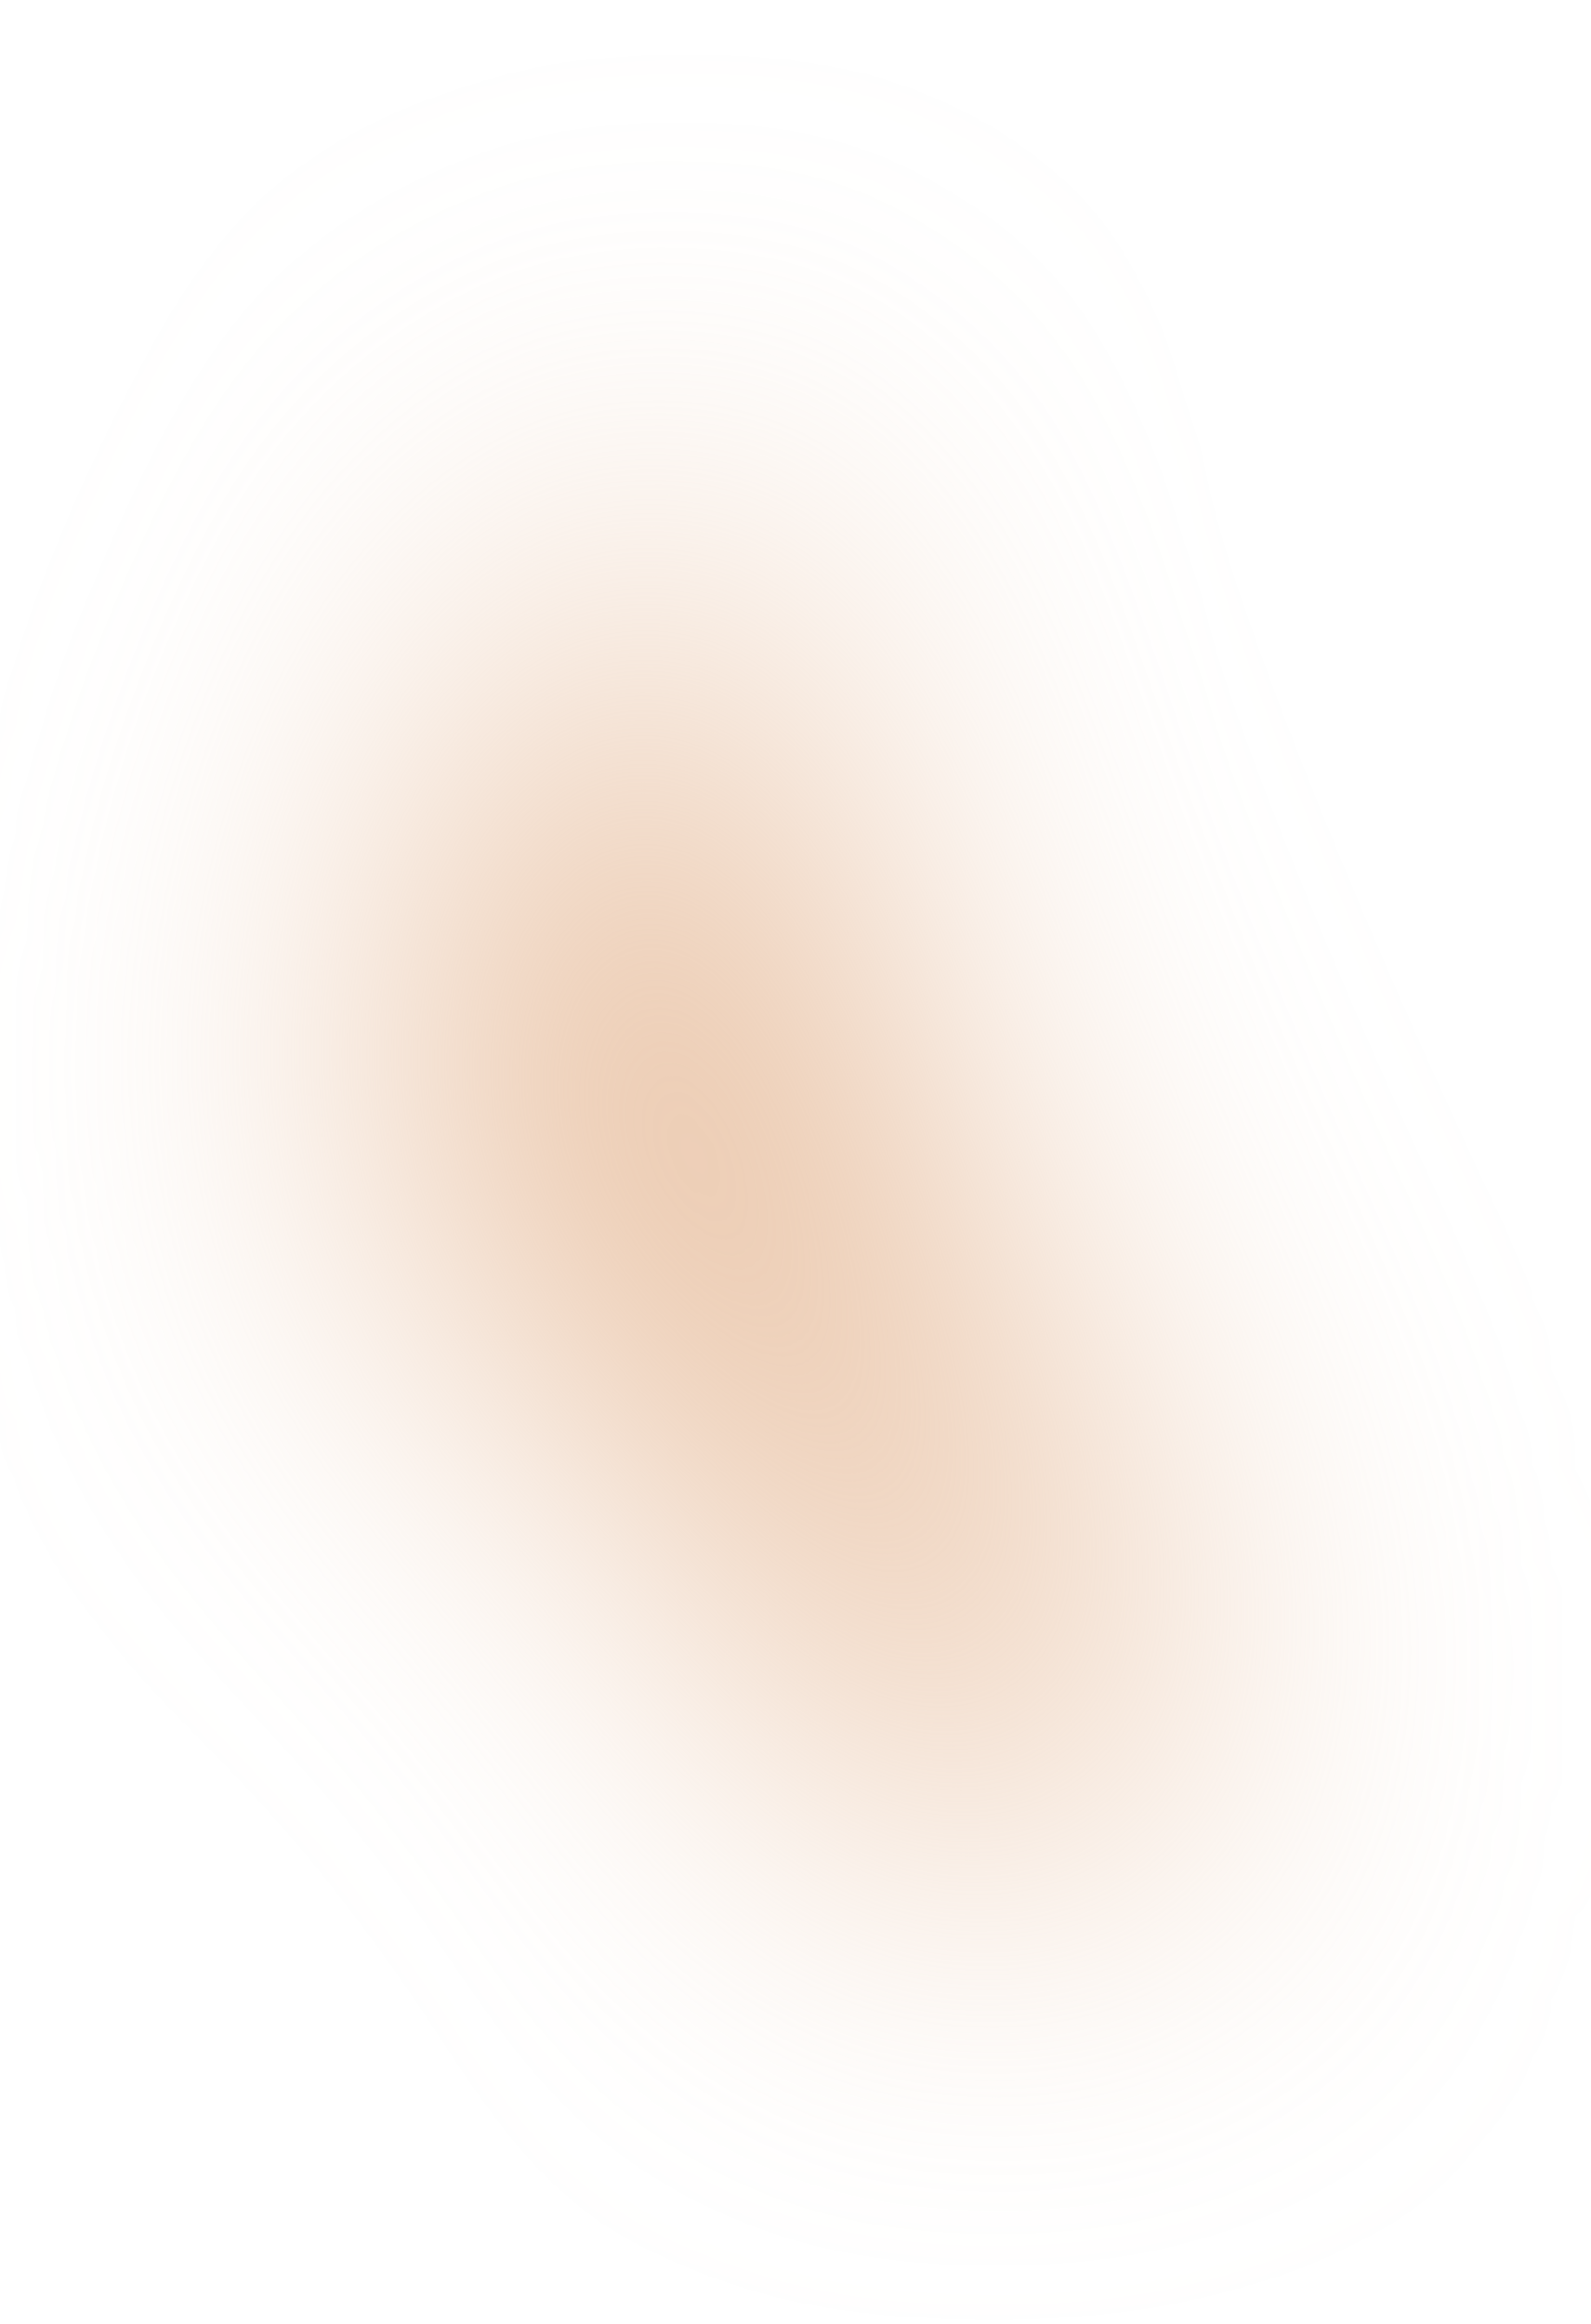
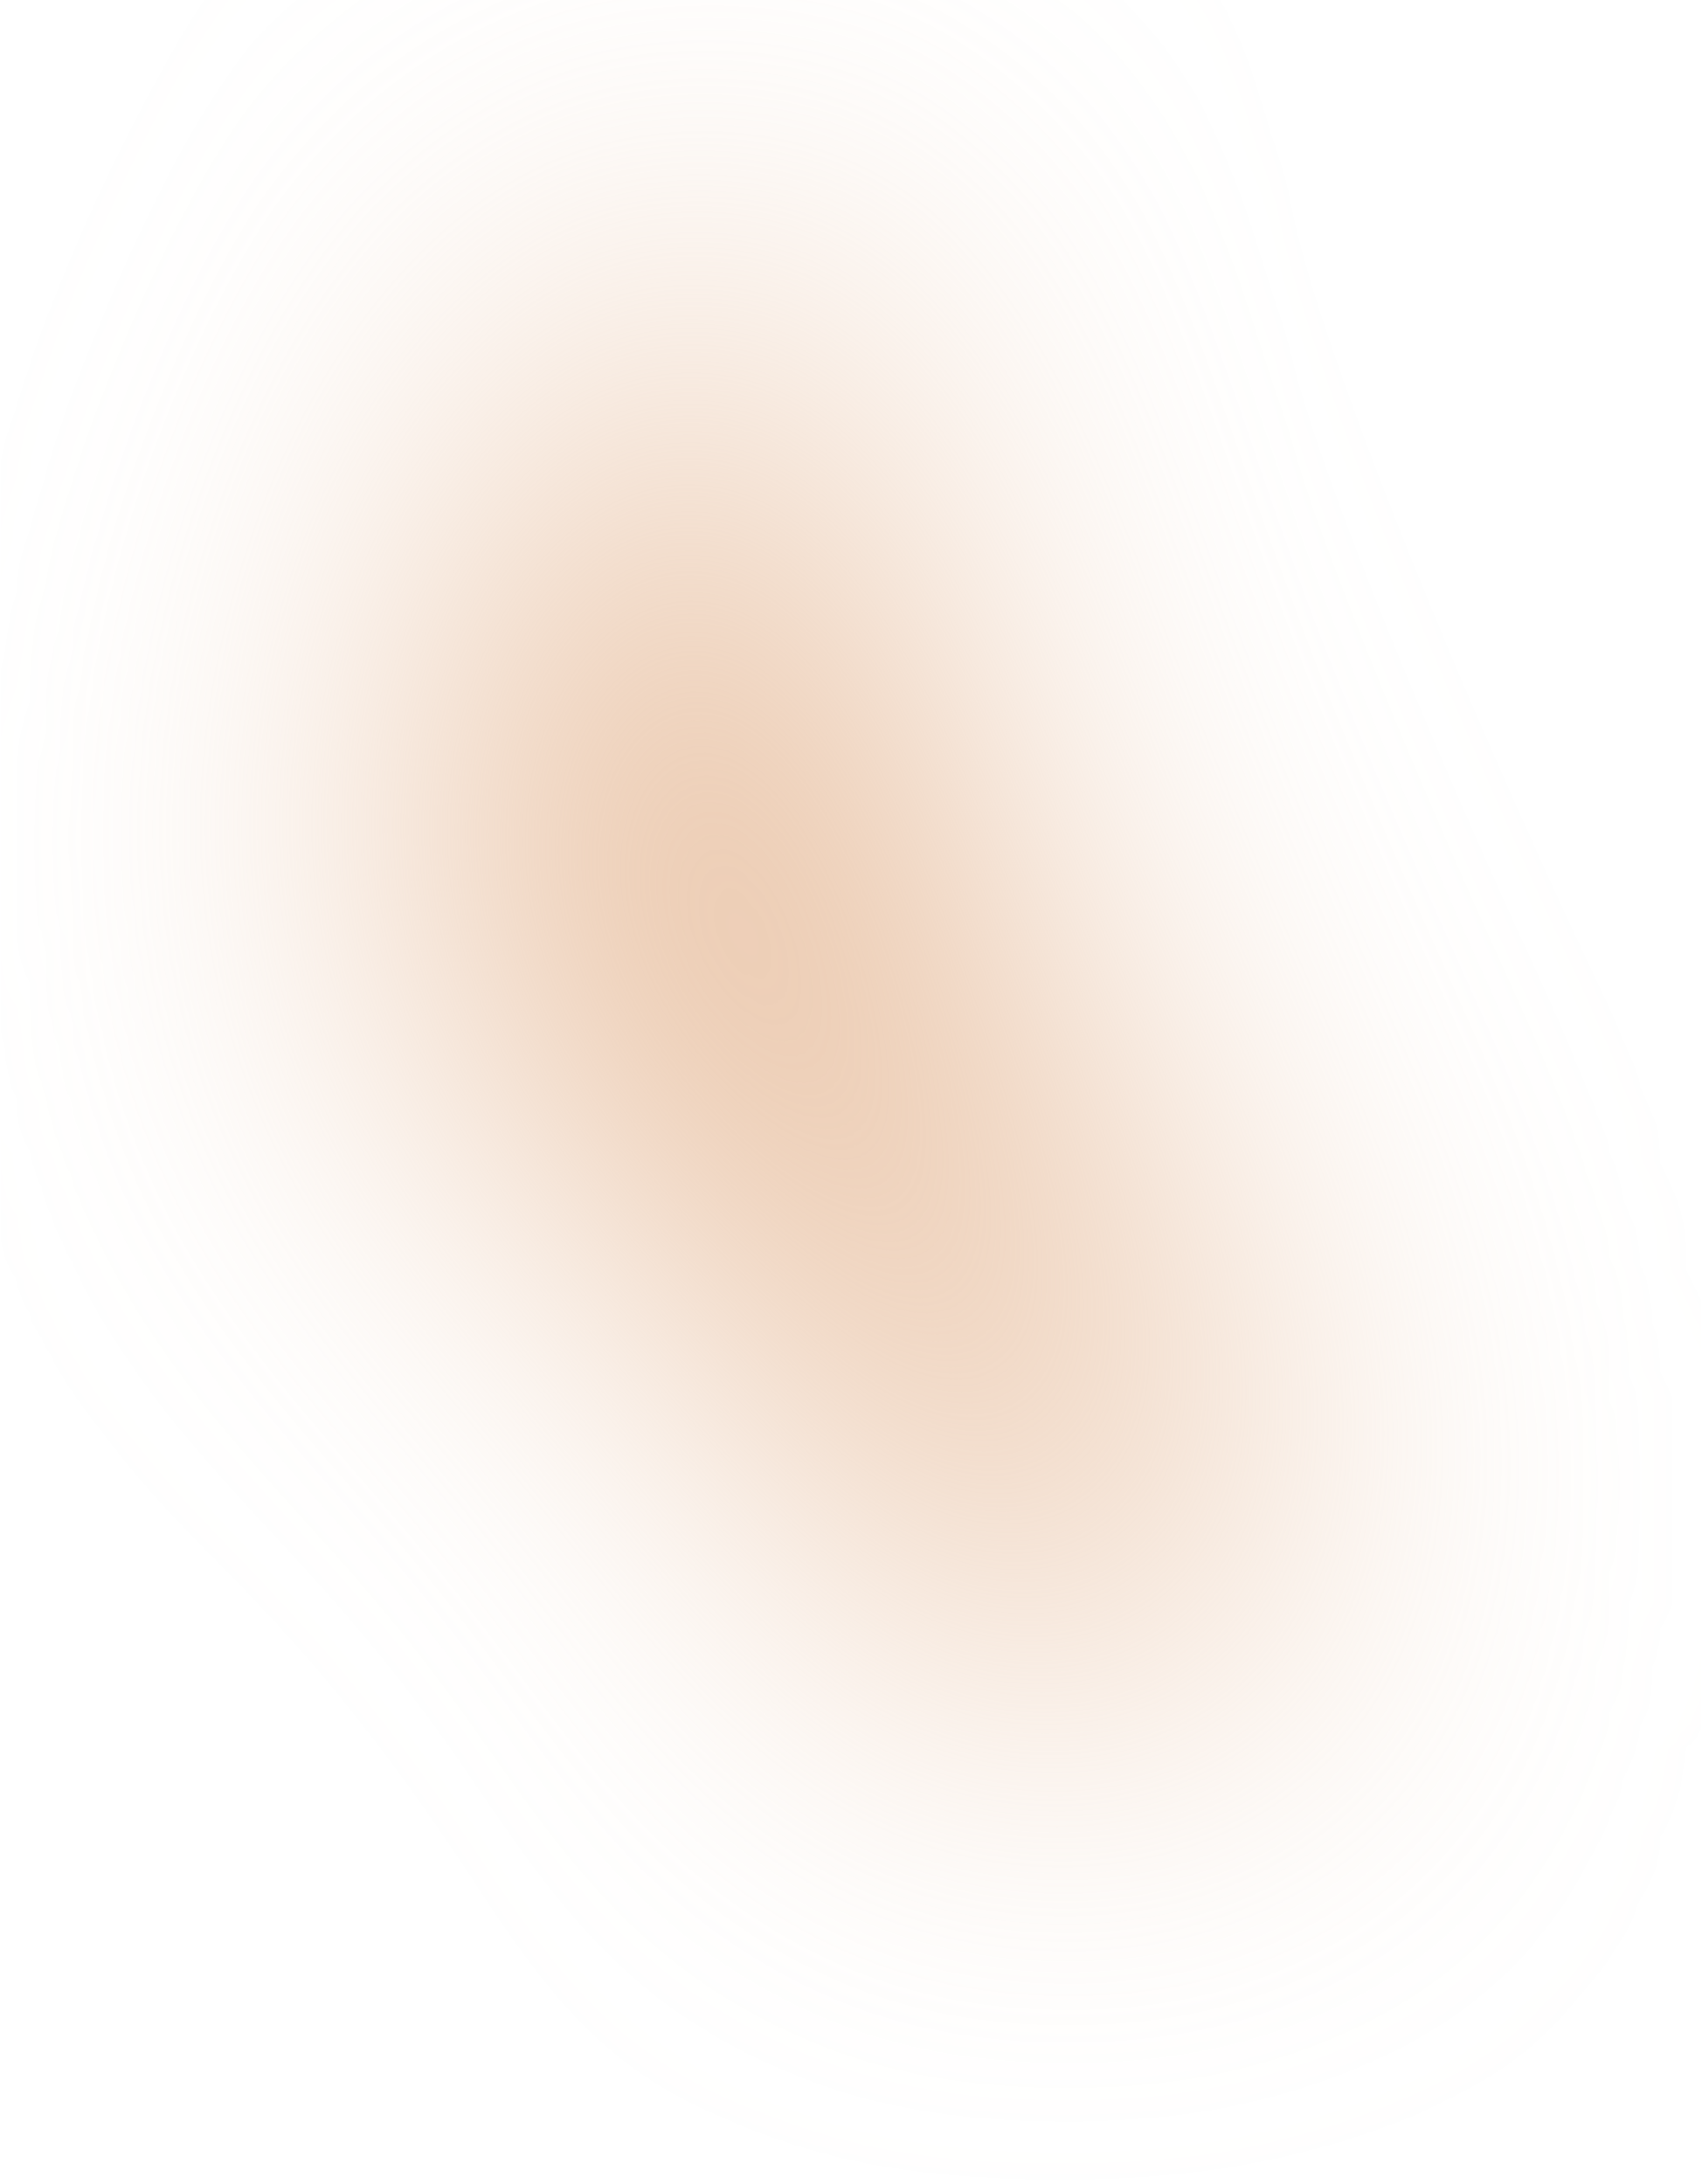
- <svg xmlns="http://www.w3.org/2000/svg" width="1150" height="1680" fill="none" viewBox="0 0 1150 1680">
+ <svg xmlns="http://www.w3.org/2000/svg" width="1150" height="1476" fill="none" viewBox="0 0 1150 1476">
  <g filter="url(#a)">
-     <path fill="#E5B895" d="M521.047 321.968c-55.278 113.955 195.7 663.933 328.098 924.672l-148.409 132.87c-52.567-103.65-196.227-339.23-350.337-452.422-192.637-141.486 239.747-747.565 170.648-605.12Z" />
+     <path fill="#E5B895" d="M521.335 117.968c-55.279 113.955 195.699 663.933 328.098 924.672l-148.41 132.87c-52.566-103.65-196.227-339.233-350.336-452.422C158.05 581.602 590.434-24.477 521.335 117.968Z" />
  </g>
  <defs>
-     <filter id="a" width="1148.62" height="1679.06" x=".527" y=".448" color-interpolation-filters="sRGB" filterUnits="userSpaceOnUse">
+     <filter id="a" width="1148.62" height="1679.06" x=".814" y="-203.552" color-interpolation-filters="sRGB" filterUnits="userSpaceOnUse">
      <feFlood flood-opacity="0" result="BackgroundImageFix" />
      <feBlend in="SourceGraphic" in2="BackgroundImageFix" result="shape" />
-       <feGaussianBlur result="effect1_foregroundBlur_208_3053" stdDeviation="150" />
+       <feGaussianBlur result="effect1_foregroundBlur_204_2645" stdDeviation="150" />
    </filter>
  </defs>
</svg>
